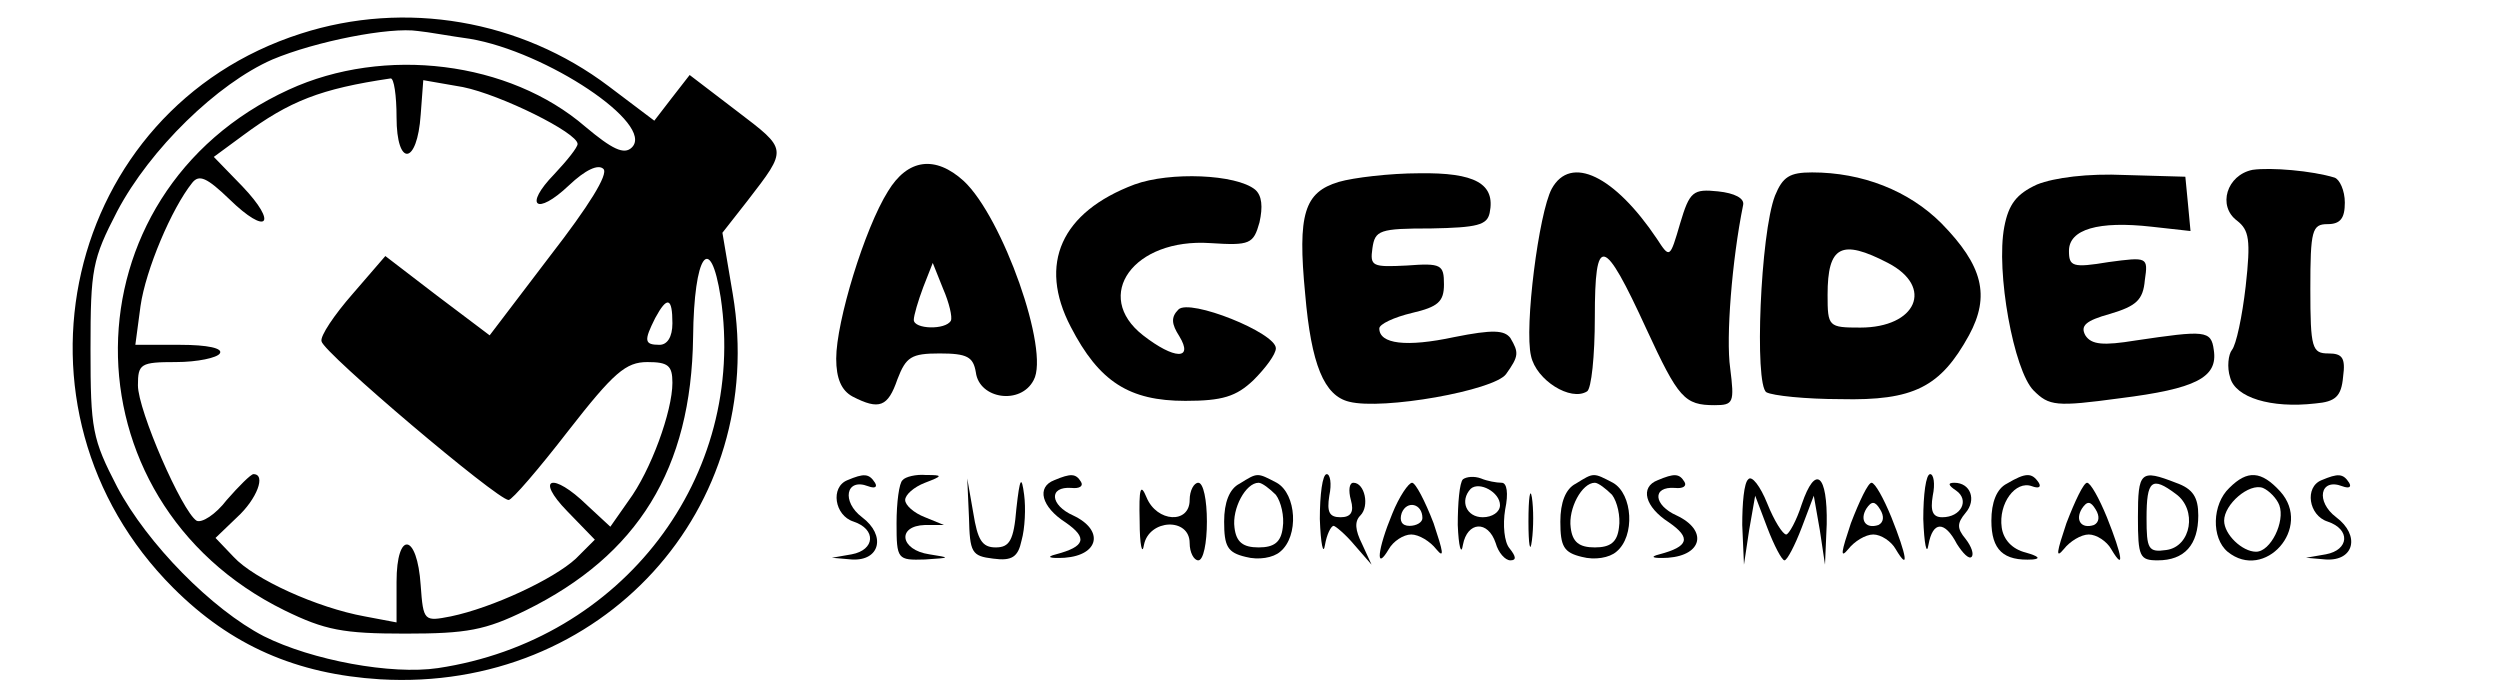
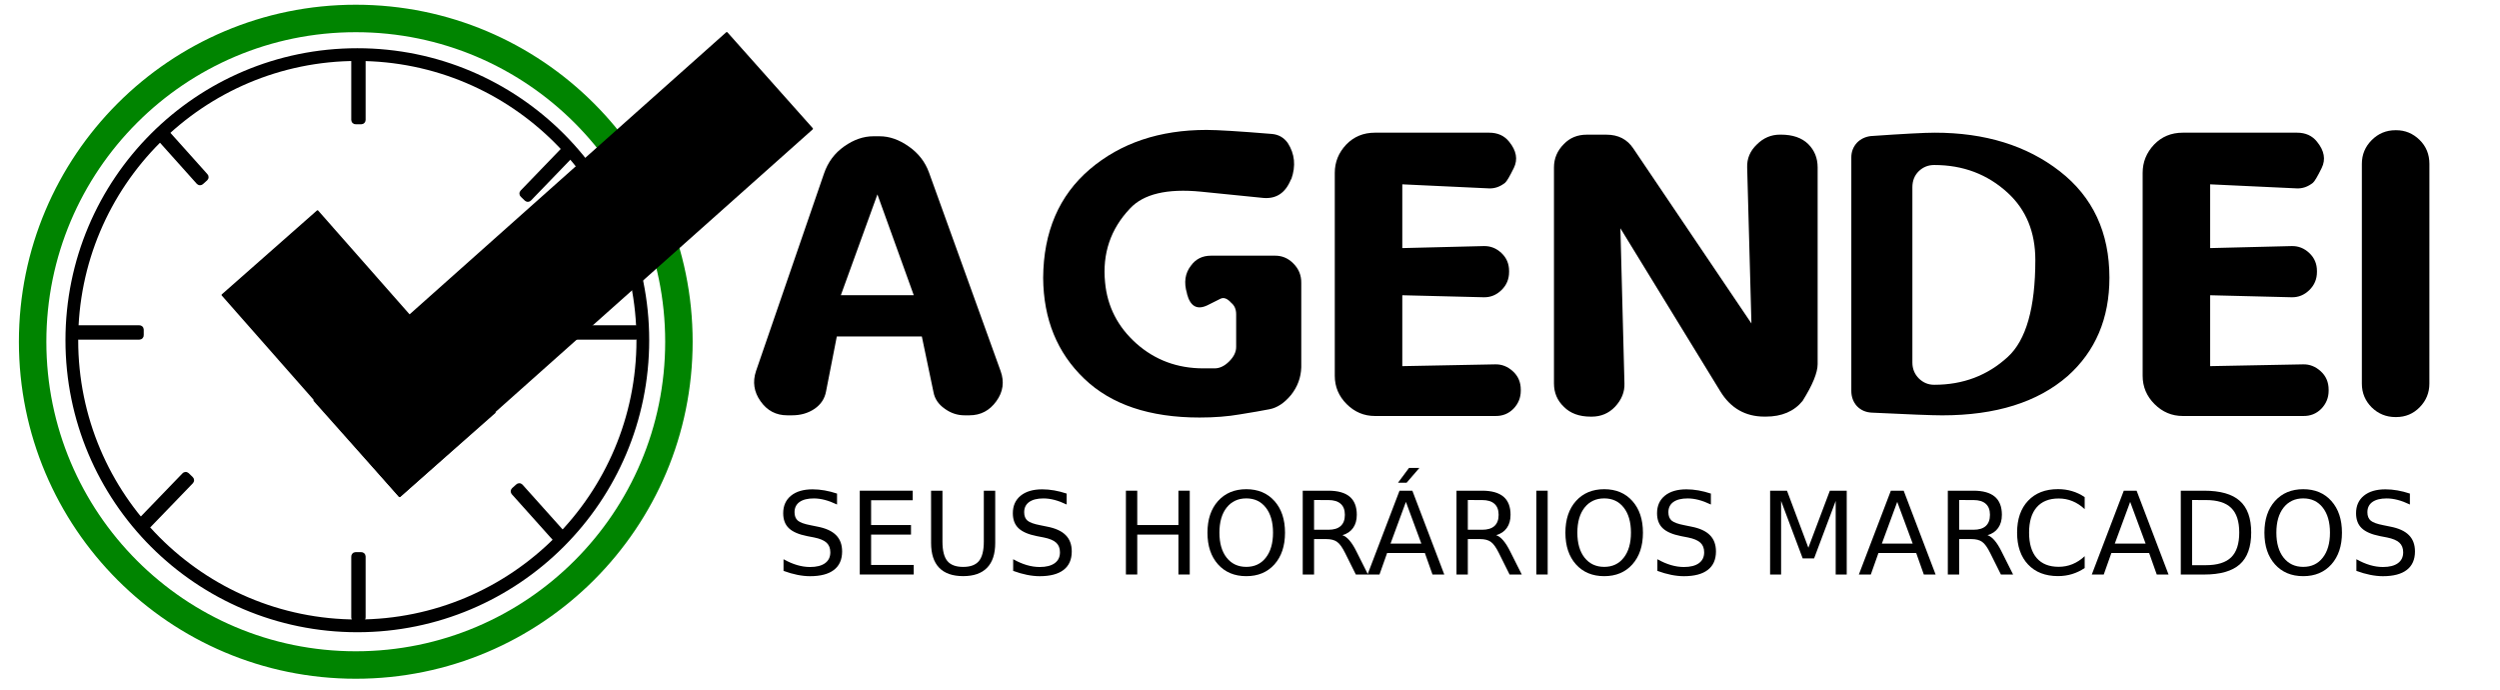
- <svg xmlns="http://www.w3.org/2000/svg" version="1.0" width="290pt" height="80pt" viewBox="0 0 290 80" preserveAspectRatio="xMidYMid meet">
-   <g transform="translate(0,80) scale(0.1,-0.1)" fill="#000000" stroke="none">
-     <path d="M349 761 c-275 -88 -355 -436 -148 -643 67 -67 143 -100 240 -106 257 -15 451 198 409 447 l-12 71 29 37 c47 61 47 59 -12 104 l-55 42 -21 -27 -20 -26 -53 40 c-102 77 -236 100 -357 61z m196 -6 c89 -15 215 -99 188 -126 -9 -9 -23 -2 -54 24 -88 76 -233 94 -344 43 -262 -120 -265 -476 -5 -604 47 -23 68 -27 140 -27 72 0 93 4 140 27 130 64 192 164 194 317 1 96 20 123 32 46 31 -208 -114 -398 -328 -430 -54 -8 -146 9 -202 37 -60 31 -135 107 -170 173 -29 56 -31 67 -31 160 0 93 2 104 31 160 38 72 116 148 180 176 50 21 136 38 169 33 11 -1 38 -6 60 -9z m-85 -91 c0 -58 24 -56 28 3 l3 40 46 -8 c44 -9 133 -53 133 -66 0 -4 -12 -19 -27 -35 -36 -37 -21 -49 17 -13 19 18 34 25 40 19 6 -6 -17 -43 -62 -101 l-70 -92 -61 46 -60 46 -38 -44 c-21 -24 -38 -49 -36 -55 2 -13 204 -184 217 -184 4 0 35 36 69 80 53 68 67 80 92 80 24 0 29 -4 29 -24 0 -33 -25 -102 -51 -137 l-21 -30 -27 25 c-40 39 -61 32 -23 -7 l32 -33 -22 -22 c-26 -24 -97 -57 -145 -67 -31 -6 -32 -6 -35 36 -4 61 -28 64 -28 4 l0 -47 -37 7 c-55 10 -128 43 -152 69 l-21 22 25 24 c23 21 34 50 19 50 -3 0 -17 -14 -31 -30 -13 -17 -29 -27 -35 -24 -17 11 -68 128 -68 157 0 25 3 27 44 27 25 0 48 5 51 10 4 6 -14 10 -46 10 l-52 0 6 45 c6 42 36 113 60 143 8 10 17 6 43 -19 44 -43 57 -29 15 15 l-33 34 34 25 c54 40 90 54 171 66 4 1 7 -20 7 -45z m320 -239 c0 -16 -6 -25 -15 -25 -18 0 -18 5 -5 31 14 26 20 24 20 -6z" />
-     <path d="M1030 578 c-27 -43 -60 -151 -60 -194 0 -23 6 -37 19 -44 31 -16 41 -12 52 20 10 26 16 30 49 30 32 0 39 -4 42 -22 4 -31 52 -38 67 -9 19 34 -36 189 -81 231 -33 30 -65 26 -88 -12z m73 -150 c-6 -11 -43 -10 -43 1 0 5 5 22 11 38 l11 28 12 -30 c7 -16 11 -33 9 -37z" />
-     <path d="M2613 603 c-30 -6 -41 -42 -18 -59 14 -11 16 -22 10 -76 -4 -35 -11 -68 -16 -74 -4 -5 -6 -20 -2 -32 6 -23 47 -36 99 -30 23 2 30 8 32 31 3 22 -1 27 -17 27 -19 0 -21 6 -21 75 0 68 2 75 20 75 15 0 20 7 20 25 0 14 -6 27 -12 29 -26 8 -74 12 -95 9z" />
-     <path d="M1316 586 c-85 -32 -112 -92 -74 -165 33 -64 68 -86 133 -86 43 0 59 5 79 24 14 14 26 30 26 37 0 18 -100 58 -113 45 -9 -9 -8 -17 1 -31 17 -28 -6 -27 -42 1 -59 46 -11 113 78 107 46 -3 50 -1 57 24 4 18 3 31 -5 38 -22 18 -99 21 -140 6z" />
-     <path d="M1553 589 c-40 -12 -48 -37 -39 -130 7 -82 22 -118 51 -125 39 -10 168 13 182 32 15 21 15 25 5 42 -7 9 -20 10 -65 1 -56 -12 -87 -8 -87 10 0 5 17 13 38 18 30 7 37 13 37 33 0 23 -3 25 -43 22 -40 -2 -43 -1 -40 20 3 21 8 23 68 23 54 1 65 4 68 18 7 34 -17 47 -82 46 -33 0 -76 -5 -93 -10z" />
-     <path d="M1800 581 c-15 -28 -32 -161 -24 -194 6 -28 46 -53 65 -41 5 3 9 41 9 86 0 97 10 95 60 -14 37 -80 44 -88 79 -88 22 0 23 3 18 43 -5 35 2 125 15 189 2 8 -10 14 -29 16 -29 3 -33 0 -44 -37 -12 -41 -12 -41 -27 -18 -49 73 -100 98 -122 58z" />
-     <path d="M2059 573 c-17 -44 -24 -219 -10 -228 7 -4 46 -8 86 -8 85 -2 116 14 149 74 25 46 16 81 -32 130 -38 38 -92 59 -150 59 -26 0 -34 -5 -43 -27z m131 -78 c54 -28 33 -75 -32 -75 -37 0 -38 1 -38 38 0 57 16 65 70 37z" />
-     <path d="M2363 586 c-24 -11 -33 -23 -38 -49 -10 -52 11 -167 34 -190 18 -18 26 -19 100 -9 88 11 114 24 109 56 -3 23 -10 23 -91 11 -37 -6 -51 -5 -58 6 -6 11 0 17 29 25 30 9 38 16 40 39 4 27 3 27 -42 21 -42 -7 -46 -5 -46 13 0 25 34 35 96 28 l45 -5 -3 32 -3 31 -70 2 c-43 2 -82 -3 -102 -11z" />
-     <path d="M983 243 c-20 -8 -15 -41 7 -48 27 -9 25 -33 -2 -38 l-23 -4 23 -2 c33 -2 40 28 12 49 -24 18 -19 46 7 36 8 -3 11 -1 8 4 -7 11 -13 11 -32 3z" />
-     <path d="M1047 243 c-4 -3 -7 -26 -7 -50 0 -42 1 -43 33 -42 30 2 30 2 5 6 -34 5 -38 33 -5 34 l22 0 -22 9 c-13 5 -23 14 -23 20 0 6 10 15 23 20 21 8 21 9 1 9 -11 1 -24 -2 -27 -6z" />
-     <path d="M1179 210 c-3 -37 -8 -45 -24 -45 -16 0 -21 9 -26 40 l-7 40 2 -45 c1 -41 3 -45 28 -48 22 -3 29 2 33 21 4 14 5 38 3 53 -3 23 -5 20 -9 -16z" />
-     <path d="M1223 243 c-21 -8 -15 -31 13 -49 26 -18 23 -28 -11 -37 -12 -3 -8 -5 10 -4 40 3 46 32 10 49 -27 12 -29 34 -2 32 9 -1 14 2 11 7 -6 10 -12 10 -31 2z" />
-     <path d="M1438 239 c-12 -6 -18 -22 -18 -44 0 -29 4 -36 25 -41 15 -4 32 -1 40 6 22 18 19 67 -4 80 -23 12 -22 12 -43 -1z m42 -13 c6 -8 10 -25 8 -38 -2 -17 -10 -23 -28 -23 -18 0 -26 6 -28 23 -3 22 13 52 28 52 4 0 13 -7 20 -14z" />
-     <path d="M1531 198 c1 -29 4 -43 6 -30 2 12 7 22 10 22 2 0 14 -10 24 -22 l20 -23 -11 24 c-8 16 -9 26 -2 33 11 11 5 38 -8 38 -5 0 -6 -9 -3 -20 4 -14 0 -20 -12 -20 -13 0 -16 6 -13 25 3 14 1 25 -3 25 -5 0 -8 -24 -8 -52z" />
-     <path d="M1697 244 c-4 -4 -6 -28 -6 -53 1 -25 4 -36 6 -23 5 27 29 29 38 2 3 -11 11 -20 17 -20 7 0 7 4 -1 14 -6 7 -8 27 -5 45 4 19 2 31 -4 31 -6 0 -17 2 -24 5 -8 3 -17 2 -21 -1z m43 -30 c0 -8 -9 -14 -20 -14 -19 0 -27 19 -14 33 10 9 34 -4 34 -19z" />
-     <path d="M1828 239 c-12 -6 -18 -22 -18 -44 0 -29 4 -36 25 -41 15 -4 32 -1 40 6 22 18 19 67 -4 80 -23 12 -22 12 -43 -1z m42 -13 c6 -8 10 -25 8 -38 -2 -17 -10 -23 -28 -23 -18 0 -26 6 -28 23 -3 22 13 52 28 52 4 0 13 -7 20 -14z" />
-     <path d="M1923 243 c-21 -8 -15 -31 13 -49 26 -18 23 -28 -11 -37 -12 -3 -8 -5 10 -4 40 3 46 32 10 49 -27 12 -29 34 -2 32 9 -1 14 2 11 7 -6 10 -12 10 -31 2z" />
-     <path d="M2028 244 c-5 -4 -7 -28 -7 -53 l2 -46 6 40 7 40 14 -37 c8 -21 17 -38 20 -38 3 0 12 17 20 38 l14 37 7 -40 6 -40 2 47 c1 58 -13 70 -29 23 -6 -19 -15 -35 -18 -35 -4 0 -14 16 -22 36 -8 20 -18 33 -22 28z" />
-     <path d="M2231 198 c1 -29 4 -43 6 -30 5 28 19 28 33 1 7 -11 14 -18 17 -15 3 3 0 12 -7 21 -10 12 -10 18 0 30 13 15 6 35 -13 35 -8 0 -7 -3 2 -9 16 -11 6 -31 -16 -31 -11 0 -14 7 -11 25 3 14 1 25 -3 25 -5 0 -8 -24 -8 -52z" />
-     <path d="M2328 239 c-12 -6 -18 -22 -18 -43 0 -34 14 -47 48 -45 10 1 6 4 -8 8 -16 4 -26 15 -28 29 -4 28 16 55 35 48 8 -3 11 -1 8 4 -8 12 -15 12 -37 -1z" />
-     <path d="M2480 200 c0 -46 2 -50 23 -50 31 0 47 18 47 52 0 21 -6 31 -26 38 -41 16 -44 13 -44 -40z m44 27 c25 -18 18 -61 -11 -65 -21 -3 -23 1 -23 37 0 44 6 49 34 28z" />
-     <path d="M2586 234 c-20 -19 -21 -58 -2 -74 43 -35 99 28 61 70 -22 24 -38 25 -59 4z m58 -20 c7 -19 -10 -54 -27 -54 -16 0 -37 20 -37 36 0 19 29 44 45 38 7 -3 16 -12 19 -20z" />
-     <path d="M2693 243 c-20 -8 -15 -41 7 -48 27 -9 25 -33 -2 -38 l-23 -4 23 -2 c33 -2 40 28 12 49 -24 18 -19 46 7 36 8 -3 11 -1 8 4 -7 11 -13 11 -32 3z" />
-     <path d="M1322 195 c0 -27 3 -40 5 -27 6 30 53 32 53 2 0 -11 5 -20 10 -20 6 0 10 20 10 45 0 25 -4 45 -10 45 -5 0 -10 -9 -10 -20 0 -28 -38 -26 -50 3 -7 17 -9 11 -8 -28z" />
-     <path d="M1615 204 c-17 -41 -20 -68 -4 -41 5 9 17 17 26 17 9 0 22 -8 29 -17 10 -12 8 -3 -3 30 -10 26 -21 47 -25 47 -4 0 -15 -16 -23 -36z m35 -5 c0 -5 -7 -9 -15 -9 -9 0 -12 6 -9 15 6 15 24 11 24 -6z" />
-     <path d="M1773 195 c0 -27 2 -38 4 -22 2 15 2 37 0 50 -2 12 -4 0 -4 -28z" />
-     <path d="M2147 193 c-11 -33 -13 -42 -3 -30 7 9 20 17 29 17 9 0 21 -8 26 -17 16 -27 13 -8 -5 37 -9 22 -19 40 -23 40 -4 0 -14 -21 -24 -47z m32 -2 c-15 -5 -22 6 -14 19 6 9 10 9 16 -1 5 -8 4 -15 -2 -18z" />
-     <path d="M2397 193 c-11 -33 -13 -42 -3 -30 7 9 20 17 29 17 9 0 21 -8 26 -17 16 -27 13 -8 -5 37 -9 22 -19 40 -23 40 -4 0 -14 -21 -24 -47z m32 -2 c-15 -5 -22 6 -14 19 6 9 10 9 16 -1 5 -8 4 -15 -2 -18z" />
+ <svg xmlns="http://www.w3.org/2000/svg" width="290" height="80" viewBox="0 0 76.729 21.167" version="1.1" id="svg8">
+   <defs id="defs2" />
+   <g id="layer1" transform="translate(0,-275.8333)">
+     <path style="fill:none;stroke:#008400;stroke-width:0.843;stroke-miterlimit:4;stroke-dasharray:none;stroke-opacity:1" d="m 20.845,286.322 a 9.922,9.922 0 0 1 -9.922,9.922 9.922,9.922 0 0 1 -9.922,-9.922 9.922,9.922 0 0 1 9.922,-9.922 9.922,9.922 0 0 1 9.922,9.922 z" id="path21" />
+     <path style="fill:none;stroke:#000000;stroke-width:0.391;stroke-miterlimit:4;stroke-dasharray:none;stroke-opacity:1" d="m 19.737,286.275 a 8.766,8.766 0 0 1 -8.766,8.767 8.766,8.766 0 0 1 -8.766,-8.767 8.766,8.766 0 0 1 8.766,-8.766 8.766,8.766 0 0 1 8.766,8.766 z" id="path21-3" />
+     <path style="fill:#000000;fill-opacity:1;stroke:#000000;stroke-width:0.231;stroke-linecap:butt;stroke-linejoin:round;stroke-miterlimit:4;stroke-dasharray:none;stroke-opacity:1;paint-order:normal" d="m -279.515,10.9 h 1.877 c 0.009,0 0.017,0.007 0.017,0.017 v 0.176 c 0,0.009 -0.007,0.017 -0.017,0.017 h -1.877 c -0.009,0 -0.017,-0.007 -0.017,-0.017 v -0.176 c 0,-0.009 0.007,-0.017 0.017,-0.017 z" transform="rotate(-90)" id="rect4595" />
+     <path style="fill:#000000;fill-opacity:1;stroke:#000000;stroke-width:0.231;stroke-linecap:butt;stroke-linejoin:round;stroke-miterlimit:4;stroke-dasharray:none;stroke-opacity:1;paint-order:normal" d="m -294.789,10.9 h 1.877 c 0.009,0 0.017,0.007 0.017,0.017 v 0.176 c 0,0.009 -0.007,0.017 -0.017,0.017 h -1.877 c -0.009,0 -0.017,-0.007 -0.017,-0.017 v -0.176 c 0,-0.009 0.007,-0.017 0.017,-0.017 z" transform="rotate(-90)" id="rect4595-7" />
+     <path style="fill:#000000;fill-opacity:1;stroke:#000000;stroke-width:0.231;stroke-linecap:butt;stroke-linejoin:round;stroke-miterlimit:4;stroke-dasharray:none;stroke-opacity:1;paint-order:normal" d="m -206.886,205.811 h 1.877 c 0.009,0 0.017,0.007 0.017,0.017 v 0.176 c 0,0.009 -0.007,0.017 -0.017,0.017 h -1.877 c -0.009,0 -0.017,-0.007 -0.017,-0.017 v -0.176 c 0,-0.009 0.007,-0.017 0.017,-0.017 z" transform="rotate(-46.01006)" id="rect4595-7-5" />
+     <path style="fill:#000000;fill-opacity:1;stroke:#000000;stroke-width:0.231;stroke-linecap:butt;stroke-linejoin:round;stroke-miterlimit:4;stroke-dasharray:none;stroke-opacity:1;paint-order:normal" d="M 2.402,285.932 H 4.28 c 0.009,0 0.017,0.007 0.017,0.017 v 0.176 c 0,0.009 -0.007,0.017 -0.017,0.017 H 2.402 c -0.009,0 -0.017,-0.007 -0.017,-0.017 v -0.176 c 0,-0.009 0.007,-0.017 0.017,-0.017 z" id="rect4595-7-3" />
+     <path style="fill:#000000;fill-opacity:1;stroke:#000000;stroke-width:0.231;stroke-linecap:butt;stroke-linejoin:round;stroke-miterlimit:4;stroke-dasharray:none;stroke-opacity:1;paint-order:normal" d="m 17.643,285.932 h 1.877 c 0.009,0 0.017,0.007 0.017,0.017 v 0.176 c 0,0.009 -0.007,0.017 -0.017,0.017 h -1.877 c -0.009,0 -0.017,-0.007 -0.017,-0.017 v -0.176 c 0,-0.009 0.007,-0.017 0.017,-0.017 z" id="rect4595-7-3-5" />
+     <path style="fill:#000000;fill-opacity:1;stroke:#000000;stroke-width:0.231;stroke-linecap:butt;stroke-linejoin:round;stroke-miterlimit:4;stroke-dasharray:none;stroke-opacity:1;paint-order:normal" d="m -191.558,207.253 h 1.877 c 0.009,0 0.017,0.007 0.017,0.017 v 0.176 c 0,0.009 -0.007,0.017 -0.017,0.017 h -1.877 c -0.009,0 -0.017,-0.007 -0.017,-0.017 v -0.176 c 0,-0.009 0.007,-0.017 0.017,-0.017 z" transform="rotate(-46.01006)" id="rect4595-7-5-6" />
+     <path style="fill:#000000;fill-opacity:1;stroke:#000000;stroke-width:0.231;stroke-linecap:butt;stroke-linejoin:round;stroke-miterlimit:4;stroke-dasharray:none;stroke-opacity:1;paint-order:normal" d="m -229.08,-182.389 h 1.877 c 0.009,0 0.017,0.007 0.017,0.017 v 0.176 c 0,0.009 -0.007,0.017 -0.017,0.017 h -1.877 c -0.009,0 -0.017,-0.007 -0.017,-0.017 v -0.176 c 0,-0.009 0.007,-0.017 0.017,-0.017 z" transform="rotate(-131.8646)" id="rect4595-7-5-6-2" />
+     <path style="fill:#000000;fill-opacity:1;stroke:#000000;stroke-width:0.231;stroke-linecap:butt;stroke-linejoin:round;stroke-miterlimit:4;stroke-dasharray:none;stroke-opacity:1;paint-order:normal" d="m -213.654,-183.234 h 1.877 c 0.009,0 0.017,0.007 0.017,0.017 v 0.176 c 0,0.009 -0.007,0.017 -0.017,0.017 h -1.877 c -0.009,0 -0.017,-0.007 -0.017,-0.017 v -0.176 c 0,-0.009 0.007,-0.017 0.017,-0.017 z" transform="rotate(-131.8646)" id="rect4595-7-5-6-2-9" />
+     <path style="fill:#000000;fill-opacity:1;stroke:none;stroke-width:0.301;stroke-linecap:butt;stroke-linejoin:round;stroke-miterlimit:4;stroke-dasharray:none;stroke-opacity:1;paint-order:normal" d="m 218.259,179.3 h 8.237 c 0.013,0 0.024,0.011 0.024,0.024 v 3.897 c 0,0.013 -0.011,0.024 -0.024,0.024 h -8.237 c -0.013,0 -0.024,-0.011 -0.024,-0.024 v -3.897 c 0,-0.013 0.011,-0.024 0.024,-0.024 z" transform="rotate(48.61537)" id="rect4693" />
+     <path style="fill:#000000;fill-opacity:1;stroke:none;stroke-width:0.29;stroke-linecap:butt;stroke-linejoin:round;stroke-miterlimit:4;stroke-dasharray:none;stroke-opacity:1;paint-order:normal" d="m -184.42,221.553 h 16.961 c 0.014,0 0.026,0.011 0.026,0.026 v 3.94 c 0,0.014 -0.011,0.026 -0.026,0.026 h -16.961 c -0.014,0 -0.026,-0.011 -0.026,-0.026 v -3.94 c 0,-0.014 0.011,-0.026 0.026,-0.026 z" id="rect4710" transform="rotate(-41.68866)" />
+     <g aria-label="AGENDEI" style="font-style:normal;font-weight:normal;font-size:10.583px;line-height:1.25;font-family:sans-serif;letter-spacing:0px;word-spacing:0px;fill:#000000;fill-opacity:1;stroke:none;stroke-width:0.265" id="text4716">
+       <path d="m 25.817,284.894 h 2.239 l -1.116,-3.094 z m 2.708,-3.762 q 0,0 2.198,6.091 0.179,0.496 -0.131,0.923 -0.31,0.434 -0.827,0.434 h -0.152 q -0.331,0 -0.613,-0.207 -0.282,-0.2 -0.338,-0.503 l -0.358,-1.709 h -2.611 l -0.331,1.688 q -0.062,0.331 -0.351,0.531 -0.296,0.2 -0.689,0.2 h -0.152 q -0.517,0 -0.82,-0.434 -0.303,-0.427 -0.138,-0.923 l 2.088,-6.063 q 0.179,-0.524 0.62,-0.834 0.441,-0.31 0.896,-0.31 h 0.193 q 0.448,0 0.889,0.31 0.448,0.31 0.627,0.806 z" style="font-style:normal;font-variant:normal;font-weight:normal;font-stretch:normal;font-size:14.111px;font-family:Dyuthi;-inkscape-font-specification:Dyuthi;stroke-width:0.265" id="path4801" />
+       <path d="m 37.185,283.681 q 0,0 1.929,0 0.351,-0.014 0.599,0.241 0.248,0.248 0.241,0.599 v 2.584 q -0.014,0.475 -0.317,0.854 -0.303,0.365 -0.655,0.434 -0.351,0.069 -0.91,0.158 -0.558,0.097 -1.24,0.097 -2.301,0 -3.542,-1.192 -1.247,-1.192 -1.261,-3.094 0.014,-2.122 1.433,-3.335 1.419,-1.206 3.583,-1.206 0.503,0 2.012,0.124 0.303,0.028 0.482,0.276 0.324,0.503 0.11,1.109 l -0.014,0.014 q -0.248,0.613 -0.841,0.565 l -1.922,-0.193 q -1.557,-0.152 -2.177,0.517 -0.896,0.944 -0.765,2.267 0.103,1.109 0.958,1.874 0.861,0.765 2.06,0.765 h 0.345 q 0.234,0 0.448,-0.214 0.214,-0.214 0.214,-0.441 v -1.006 q 0,-0.227 -0.152,-0.351 -0.179,-0.2 -0.331,-0.124 l -0.4,0.2 q -0.475,0.227 -0.627,-0.351 v -0.014 q -0.152,-0.503 0.124,-0.854 0.22,-0.303 0.613,-0.303 z" style="font-style:normal;font-variant:normal;font-weight:normal;font-stretch:normal;font-size:14.111px;font-family:Dyuthi;-inkscape-font-specification:Dyuthi;stroke-width:0.265" id="path4803" />
+       <path d="m 43.056,287.071 2.853,-0.055 q 0.303,-0.007 0.544,0.214 0.241,0.22 0.241,0.565 v 0.028 q 0,0.324 -0.227,0.558 -0.227,0.227 -0.558,0.22 h -3.693 q -0.503,0 -0.868,-0.365 -0.365,-0.365 -0.365,-0.868 v -6.229 q 0,-0.496 0.351,-0.868 0.351,-0.365 0.882,-0.365 h 3.507 q 0.393,0 0.613,0.276 0.338,0.413 0.145,0.806 -0.193,0.393 -0.269,0.455 -0.234,0.186 -0.503,0.172 l -2.653,-0.124 v 1.957 l 2.501,-0.062 q 0.31,-0.007 0.544,0.214 0.234,0.22 0.234,0.551 v 0.028 q 0,0.331 -0.234,0.558 -0.234,0.227 -0.544,0.22 l -2.501,-0.062 z" style="font-style:normal;font-variant:normal;font-weight:normal;font-stretch:normal;font-size:14.111px;font-family:Dyuthi;-inkscape-font-specification:Dyuthi;stroke-width:0.265" id="path4805" />
+       <path d="m 49.753,282.84 0.124,4.761 q 0.014,0.393 -0.289,0.717 -0.289,0.303 -0.717,0.303 h -0.028 q -0.531,0 -0.827,-0.303 -0.303,-0.289 -0.303,-0.717 v -6.628 q 0,-0.413 0.303,-0.717 0.276,-0.289 0.703,-0.289 h 0.606 q 0.544,0 0.827,0.427 l 3.624,5.367 -0.131,-4.789 q -0.014,-0.407 0.296,-0.703 0.303,-0.303 0.71,-0.303 h 0.028 q 0.544,0 0.841,0.289 0.289,0.289 0.289,0.717 v 6.036 q 0,0.393 -0.462,1.13 -0.393,0.482 -1.13,0.482 h -0.041 q -0.882,0 -1.357,-0.779 z" style="font-style:normal;font-variant:normal;font-weight:normal;font-stretch:normal;font-size:14.111px;font-family:Dyuthi;-inkscape-font-specification:Dyuthi;stroke-width:0.265" id="path4807" />
+       <path d="m 59.386,287.643 q 0,0 0.007,0 1.323,0 2.253,-0.854 0.847,-0.772 0.847,-2.977 0,-1.282 -0.847,-2.06 -0.93,-0.854 -2.253,-0.854 0,0 -0.007,0 -0.276,0 -0.475,0.193 -0.193,0.193 -0.193,0.489 v 5.381 q 0,0.282 0.193,0.482 0.2,0.2 0.475,0.2 z m -1.929,-7.634 q 1.481,-0.103 1.95,-0.103 2.315,0 3.838,1.185 1.523,1.185 1.523,3.266 0,1.874 -1.282,3.018 -1.385,1.206 -3.852,1.206 -0.455,0 -2.164,-0.083 -0.276,-0.014 -0.455,-0.2 -0.172,-0.193 -0.172,-0.469 v -7.166 q 0,-0.262 0.179,-0.455 0.172,-0.172 0.434,-0.2 z" style="font-style:normal;font-variant:normal;font-weight:normal;font-stretch:normal;font-size:14.111px;font-family:Dyuthi;-inkscape-font-specification:Dyuthi;stroke-width:0.265" id="path4809" />
+       <path d="m 67.861,287.071 2.853,-0.055 q 0.303,-0.007 0.544,0.214 0.241,0.22 0.241,0.565 v 0.028 q 0,0.324 -0.227,0.558 -0.227,0.227 -0.558,0.22 h -3.693 q -0.503,0 -0.868,-0.365 -0.365,-0.365 -0.365,-0.868 v -6.229 q 0,-0.496 0.351,-0.868 0.351,-0.365 0.882,-0.365 h 3.507 q 0.393,0 0.613,0.276 0.338,0.413 0.145,0.806 -0.193,0.393 -0.269,0.455 -0.234,0.186 -0.503,0.172 l -2.653,-0.124 v 1.957 l 2.501,-0.062 q 0.31,-0.007 0.544,0.214 0.234,0.22 0.234,0.551 v 0.028 q 0,0.331 -0.234,0.558 -0.234,0.227 -0.544,0.22 l -2.501,-0.062 z" style="font-style:normal;font-variant:normal;font-weight:normal;font-stretch:normal;font-size:14.111px;font-family:Dyuthi;-inkscape-font-specification:Dyuthi;stroke-width:0.265" id="path4811" />
+       <path d="m 74.592,287.608 q 0,0.42 -0.296,0.723 -0.296,0.303 -0.723,0.303 h -0.021 q -0.427,0 -0.73,-0.296 -0.303,-0.303 -0.303,-0.73 v -6.745 q 0,-0.427 0.303,-0.73 0.303,-0.303 0.73,-0.303 h 0.021 q 0.413,0 0.717,0.296 0.303,0.296 0.303,0.737 z" style="font-style:normal;font-variant:normal;font-weight:normal;font-stretch:normal;font-size:14.111px;font-family:Dyuthi;-inkscape-font-specification:Dyuthi;stroke-width:0.265" id="path4813" />
+     </g>
+     <g aria-label="SEUS HORÁRIOS MARCADOS" style="font-style:normal;font-weight:normal;font-size:5.292px;line-height:1.25;font-family:sans-serif;letter-spacing:0px;word-spacing:0px;fill:#000000;fill-opacity:1;stroke:none;stroke-width:0.265" id="text4720">
+       <path d="m 25.7,290.979 v 0.339 q -0.198,-0.095 -0.374,-0.141 -0.176,-0.046 -0.339,-0.046 -0.284,0 -0.439,0.11 -0.153,0.11 -0.153,0.314 0,0.171 0.102,0.258 0.103,0.086 0.389,0.14 l 0.21,0.043 q 0.389,0.074 0.574,0.262 0.186,0.186 0.186,0.5 0,0.374 -0.251,0.567 -0.25,0.193 -0.734,0.193 -0.183,0 -0.389,-0.041 -0.205,-0.041 -0.425,-0.122 v -0.358 q 0.212,0.119 0.415,0.179 0.203,0.06 0.4,0.06 0.298,0 0.46,-0.117 0.162,-0.117 0.162,-0.334 0,-0.189 -0.117,-0.296 -0.115,-0.107 -0.381,-0.16 l -0.212,-0.041 q -0.389,-0.077 -0.563,-0.243 -0.174,-0.165 -0.174,-0.46 0,-0.341 0.239,-0.537 0.241,-0.196 0.663,-0.196 0.181,0 0.369,0.033 0.188,0.033 0.384,0.098 z" style="font-size:3.528px;stroke-width:0.265" id="path4760" />
+       <path d="m 26.398,290.894 h 1.626 v 0.293 h -1.278 v 0.761 h 1.225 v 0.293 h -1.225 v 0.932 h 1.309 v 0.293 h -1.657 z" style="font-size:3.528px;stroke-width:0.265" id="path4762" />
+       <path d="m 28.587,290.894 h 0.35 v 1.562 q 0,0.413 0.15,0.596 0.15,0.181 0.486,0.181 0.334,0 0.484,-0.181 0.15,-0.183 0.15,-0.596 v -1.562 h 0.35 v 1.605 q 0,0.503 -0.25,0.76 -0.248,0.257 -0.734,0.257 -0.487,0 -0.737,-0.257 -0.248,-0.257 -0.248,-0.76 z" style="font-size:3.528px;stroke-width:0.265" id="path4764" />
+       <path d="m 32.751,290.979 v 0.339 q -0.198,-0.095 -0.374,-0.141 -0.176,-0.046 -0.339,-0.046 -0.284,0 -0.439,0.11 -0.153,0.11 -0.153,0.314 0,0.171 0.102,0.258 0.103,0.086 0.389,0.14 l 0.21,0.043 q 0.389,0.074 0.574,0.262 0.186,0.186 0.186,0.5 0,0.374 -0.251,0.567 -0.25,0.193 -0.734,0.193 -0.183,0 -0.389,-0.041 -0.205,-0.041 -0.425,-0.122 v -0.358 q 0.212,0.119 0.415,0.179 0.203,0.06 0.4,0.06 0.298,0 0.46,-0.117 0.162,-0.117 0.162,-0.334 0,-0.189 -0.117,-0.296 -0.115,-0.107 -0.381,-0.16 l -0.212,-0.041 q -0.389,-0.077 -0.563,-0.243 -0.174,-0.165 -0.174,-0.46 0,-0.341 0.239,-0.537 0.241,-0.196 0.663,-0.196 0.181,0 0.369,0.033 0.188,0.033 0.384,0.098 z" style="font-size:3.528px;stroke-width:0.265" id="path4766" />
+       <path d="m 34.57,290.894 h 0.348 v 1.054 h 1.264 v -1.054 h 0.348 v 2.572 h -0.348 v -1.225 h -1.264 v 1.225 h -0.348 z" style="font-size:3.528px;stroke-width:0.265" id="path4768" />
+       <path d="m 38.266,291.13 q -0.379,0 -0.603,0.282 -0.222,0.282 -0.222,0.77 0,0.486 0.222,0.768 0.224,0.282 0.603,0.282 0.379,0 0.599,-0.282 0.222,-0.282 0.222,-0.768 0,-0.487 -0.222,-0.77 -0.22,-0.282 -0.599,-0.282 z m 0,-0.282 q 0.541,0 0.865,0.363 0.324,0.362 0.324,0.972 0,0.608 -0.324,0.972 -0.324,0.362 -0.865,0.362 -0.543,0 -0.868,-0.362 -0.324,-0.362 -0.324,-0.972 0,-0.61 0.324,-0.972 0.326,-0.363 0.868,-0.363 z" style="font-size:3.528px;stroke-width:0.265" id="path4770" />
+       <path d="m 41.219,292.26 q 0.112,0.038 0.217,0.162 0.107,0.124 0.214,0.341 l 0.353,0.703 h -0.374 l -0.329,-0.66 q -0.127,-0.258 -0.248,-0.343 -0.119,-0.084 -0.326,-0.084 h -0.379 v 1.087 h -0.348 v -2.572 h 0.785 q 0.441,0 0.658,0.184 0.217,0.184 0.217,0.556 0,0.243 -0.114,0.403 -0.112,0.16 -0.327,0.222 z m -0.872,-1.08 v 0.913 h 0.438 q 0.251,0 0.379,-0.115 0.129,-0.117 0.129,-0.343 0,-0.226 -0.129,-0.339 -0.127,-0.115 -0.379,-0.115 z" style="font-size:3.528px;stroke-width:0.265" id="path4772" />
+       <path d="m 43.167,291.237 -0.472,1.28 h 0.946 z m -0.196,-0.343 h 0.394 l 0.98,2.572 h -0.362 l -0.234,-0.66 h -1.159 l -0.234,0.66 h -0.367 z m 0.291,-0.699 h 0.319 l -0.393,0.455 h -0.264 z" style="font-size:3.528px;stroke-width:0.265" id="path4774" />
+       <path d="m 45.94,292.26 q 0.112,0.038 0.217,0.162 0.107,0.124 0.214,0.341 l 0.353,0.703 h -0.374 l -0.329,-0.66 q -0.127,-0.258 -0.248,-0.343 -0.119,-0.084 -0.326,-0.084 h -0.379 v 1.087 h -0.348 v -2.572 h 0.785 q 0.441,0 0.658,0.184 0.217,0.184 0.217,0.556 0,0.243 -0.114,0.403 -0.112,0.16 -0.327,0.222 z m -0.872,-1.08 v 0.913 h 0.438 q 0.251,0 0.379,-0.115 0.129,-0.117 0.129,-0.343 0,-0.226 -0.129,-0.339 -0.127,-0.115 -0.379,-0.115 z" style="font-size:3.528px;stroke-width:0.265" id="path4776" />
+       <path d="m 47.172,290.894 h 0.348 v 2.572 h -0.348 z" style="font-size:3.528px;stroke-width:0.265" id="path4778" />
+       <path d="m 49.256,291.13 q -0.379,0 -0.603,0.282 -0.222,0.282 -0.222,0.77 0,0.486 0.222,0.768 0.224,0.282 0.603,0.282 0.379,0 0.599,-0.282 0.222,-0.282 0.222,-0.768 0,-0.487 -0.222,-0.77 -0.22,-0.282 -0.599,-0.282 z m 0,-0.282 q 0.541,0 0.865,0.363 0.324,0.362 0.324,0.972 0,0.608 -0.324,0.972 -0.324,0.362 -0.865,0.362 -0.543,0 -0.868,-0.362 -0.324,-0.362 -0.324,-0.972 0,-0.61 0.324,-0.972 0.326,-0.363 0.868,-0.363 z" style="font-size:3.528px;stroke-width:0.265" id="path4780" />
+       <path d="m 52.531,290.979 v 0.339 q -0.198,-0.095 -0.374,-0.141 -0.176,-0.046 -0.339,-0.046 -0.284,0 -0.439,0.11 -0.153,0.11 -0.153,0.314 0,0.171 0.102,0.258 0.103,0.086 0.389,0.14 l 0.21,0.043 q 0.389,0.074 0.574,0.262 0.186,0.186 0.186,0.5 0,0.374 -0.251,0.567 -0.25,0.193 -0.734,0.193 -0.183,0 -0.389,-0.041 -0.205,-0.041 -0.425,-0.122 v -0.358 q 0.212,0.119 0.415,0.179 0.203,0.06 0.4,0.06 0.298,0 0.46,-0.117 0.162,-0.117 0.162,-0.334 0,-0.189 -0.117,-0.296 -0.115,-0.107 -0.381,-0.16 l -0.212,-0.041 q -0.389,-0.077 -0.563,-0.243 -0.174,-0.165 -0.174,-0.46 0,-0.341 0.239,-0.537 0.241,-0.196 0.663,-0.196 0.181,0 0.369,0.033 0.188,0.033 0.384,0.098 z" style="font-size:3.528px;stroke-width:0.265" id="path4782" />
+       <path d="m 54.35,290.894 h 0.518 l 0.656,1.75 0.66,-1.75 h 0.518 v 2.572 h -0.339 v -2.258 l -0.663,1.764 h -0.35 l -0.663,-1.764 v 2.258 h -0.338 z" style="font-size:3.528px;stroke-width:0.265" id="path4784" />
+       <path d="m 58.253,291.237 -0.472,1.28 h 0.946 z m -0.196,-0.343 h 0.394 l 0.98,2.572 h -0.362 l -0.234,-0.66 h -1.159 l -0.234,0.66 h -0.367 z" style="font-size:3.528px;stroke-width:0.265" id="path4786" />
+       <path d="m 61.026,292.26 q 0.112,0.038 0.217,0.162 0.107,0.124 0.214,0.341 l 0.353,0.703 h -0.374 l -0.329,-0.66 q -0.127,-0.258 -0.248,-0.343 -0.119,-0.084 -0.326,-0.084 h -0.379 v 1.087 h -0.348 v -2.572 h 0.785 q 0.441,0 0.658,0.184 0.217,0.184 0.217,0.556 0,0.243 -0.114,0.403 -0.112,0.16 -0.327,0.222 z m -0.872,-1.08 v 0.913 h 0.438 q 0.251,0 0.379,-0.115 0.129,-0.117 0.129,-0.343 0,-0.226 -0.129,-0.339 -0.127,-0.115 -0.379,-0.115 z" style="font-size:3.528px;stroke-width:0.265" id="path4788" />
+       <path d="m 64.008,291.092 v 0.367 q -0.176,-0.164 -0.376,-0.245 -0.198,-0.081 -0.422,-0.081 -0.441,0 -0.675,0.27 -0.234,0.269 -0.234,0.779 0,0.508 0.234,0.779 0.234,0.269 0.675,0.269 0.224,0 0.422,-0.081 0.2,-0.081 0.376,-0.245 v 0.363 q -0.183,0.124 -0.388,0.186 -0.203,0.062 -0.431,0.062 -0.584,0 -0.92,-0.357 -0.336,-0.358 -0.336,-0.977 0,-0.62 0.336,-0.977 0.336,-0.358 0.92,-0.358 0.231,0 0.434,0.062 0.205,0.06 0.384,0.183 z" style="font-size:3.528px;stroke-width:0.265" id="path4790" />
+       <path d="m 65.405,291.237 -0.472,1.28 h 0.946 z m -0.196,-0.343 h 0.394 l 0.98,2.572 h -0.362 l -0.234,-0.66 h -1.159 l -0.234,0.66 h -0.367 z" style="font-size:3.528px;stroke-width:0.265" id="path4792" />
+       <path d="m 67.307,291.18 v 2 h 0.42 q 0.532,0 0.779,-0.241 0.248,-0.241 0.248,-0.761 0,-0.517 -0.248,-0.756 -0.246,-0.241 -0.779,-0.241 z m -0.348,-0.286 h 0.715 q 0.748,0 1.097,0.312 0.35,0.31 0.35,0.972 0,0.665 -0.351,0.977 -0.351,0.312 -1.096,0.312 h -0.715 z" style="font-size:3.528px;stroke-width:0.265" id="path4794" />
+       <path d="m 70.719,291.13 q -0.379,0 -0.603,0.282 -0.222,0.282 -0.222,0.77 0,0.486 0.222,0.768 0.224,0.282 0.603,0.282 0.379,0 0.599,-0.282 0.222,-0.282 0.222,-0.768 0,-0.487 -0.222,-0.77 -0.22,-0.282 -0.599,-0.282 z m 0,-0.282 q 0.541,0 0.865,0.363 0.324,0.362 0.324,0.972 0,0.608 -0.324,0.972 -0.324,0.362 -0.865,0.362 -0.543,0 -0.868,-0.362 -0.324,-0.362 -0.324,-0.972 0,-0.61 0.324,-0.972 0.326,-0.363 0.868,-0.363 z" style="font-size:3.528px;stroke-width:0.265" id="path4796" />
+       <path d="m 73.994,290.979 v 0.339 q -0.198,-0.095 -0.374,-0.141 -0.176,-0.046 -0.339,-0.046 -0.284,0 -0.439,0.11 -0.153,0.11 -0.153,0.314 0,0.171 0.102,0.258 0.103,0.086 0.389,0.14 l 0.21,0.043 q 0.389,0.074 0.574,0.262 0.186,0.186 0.186,0.5 0,0.374 -0.251,0.567 -0.25,0.193 -0.734,0.193 -0.183,0 -0.389,-0.041 -0.205,-0.041 -0.425,-0.122 v -0.358 q 0.212,0.119 0.415,0.179 0.203,0.06 0.4,0.06 0.298,0 0.46,-0.117 0.162,-0.117 0.162,-0.334 0,-0.189 -0.117,-0.296 -0.115,-0.107 -0.381,-0.16 l -0.212,-0.041 q -0.389,-0.077 -0.563,-0.243 -0.174,-0.165 -0.174,-0.46 0,-0.341 0.239,-0.537 0.241,-0.196 0.663,-0.196 0.181,0 0.369,0.033 0.188,0.033 0.384,0.098 z" style="font-size:3.528px;stroke-width:0.265" id="path4798" />
+     </g>
  </g>
</svg>
